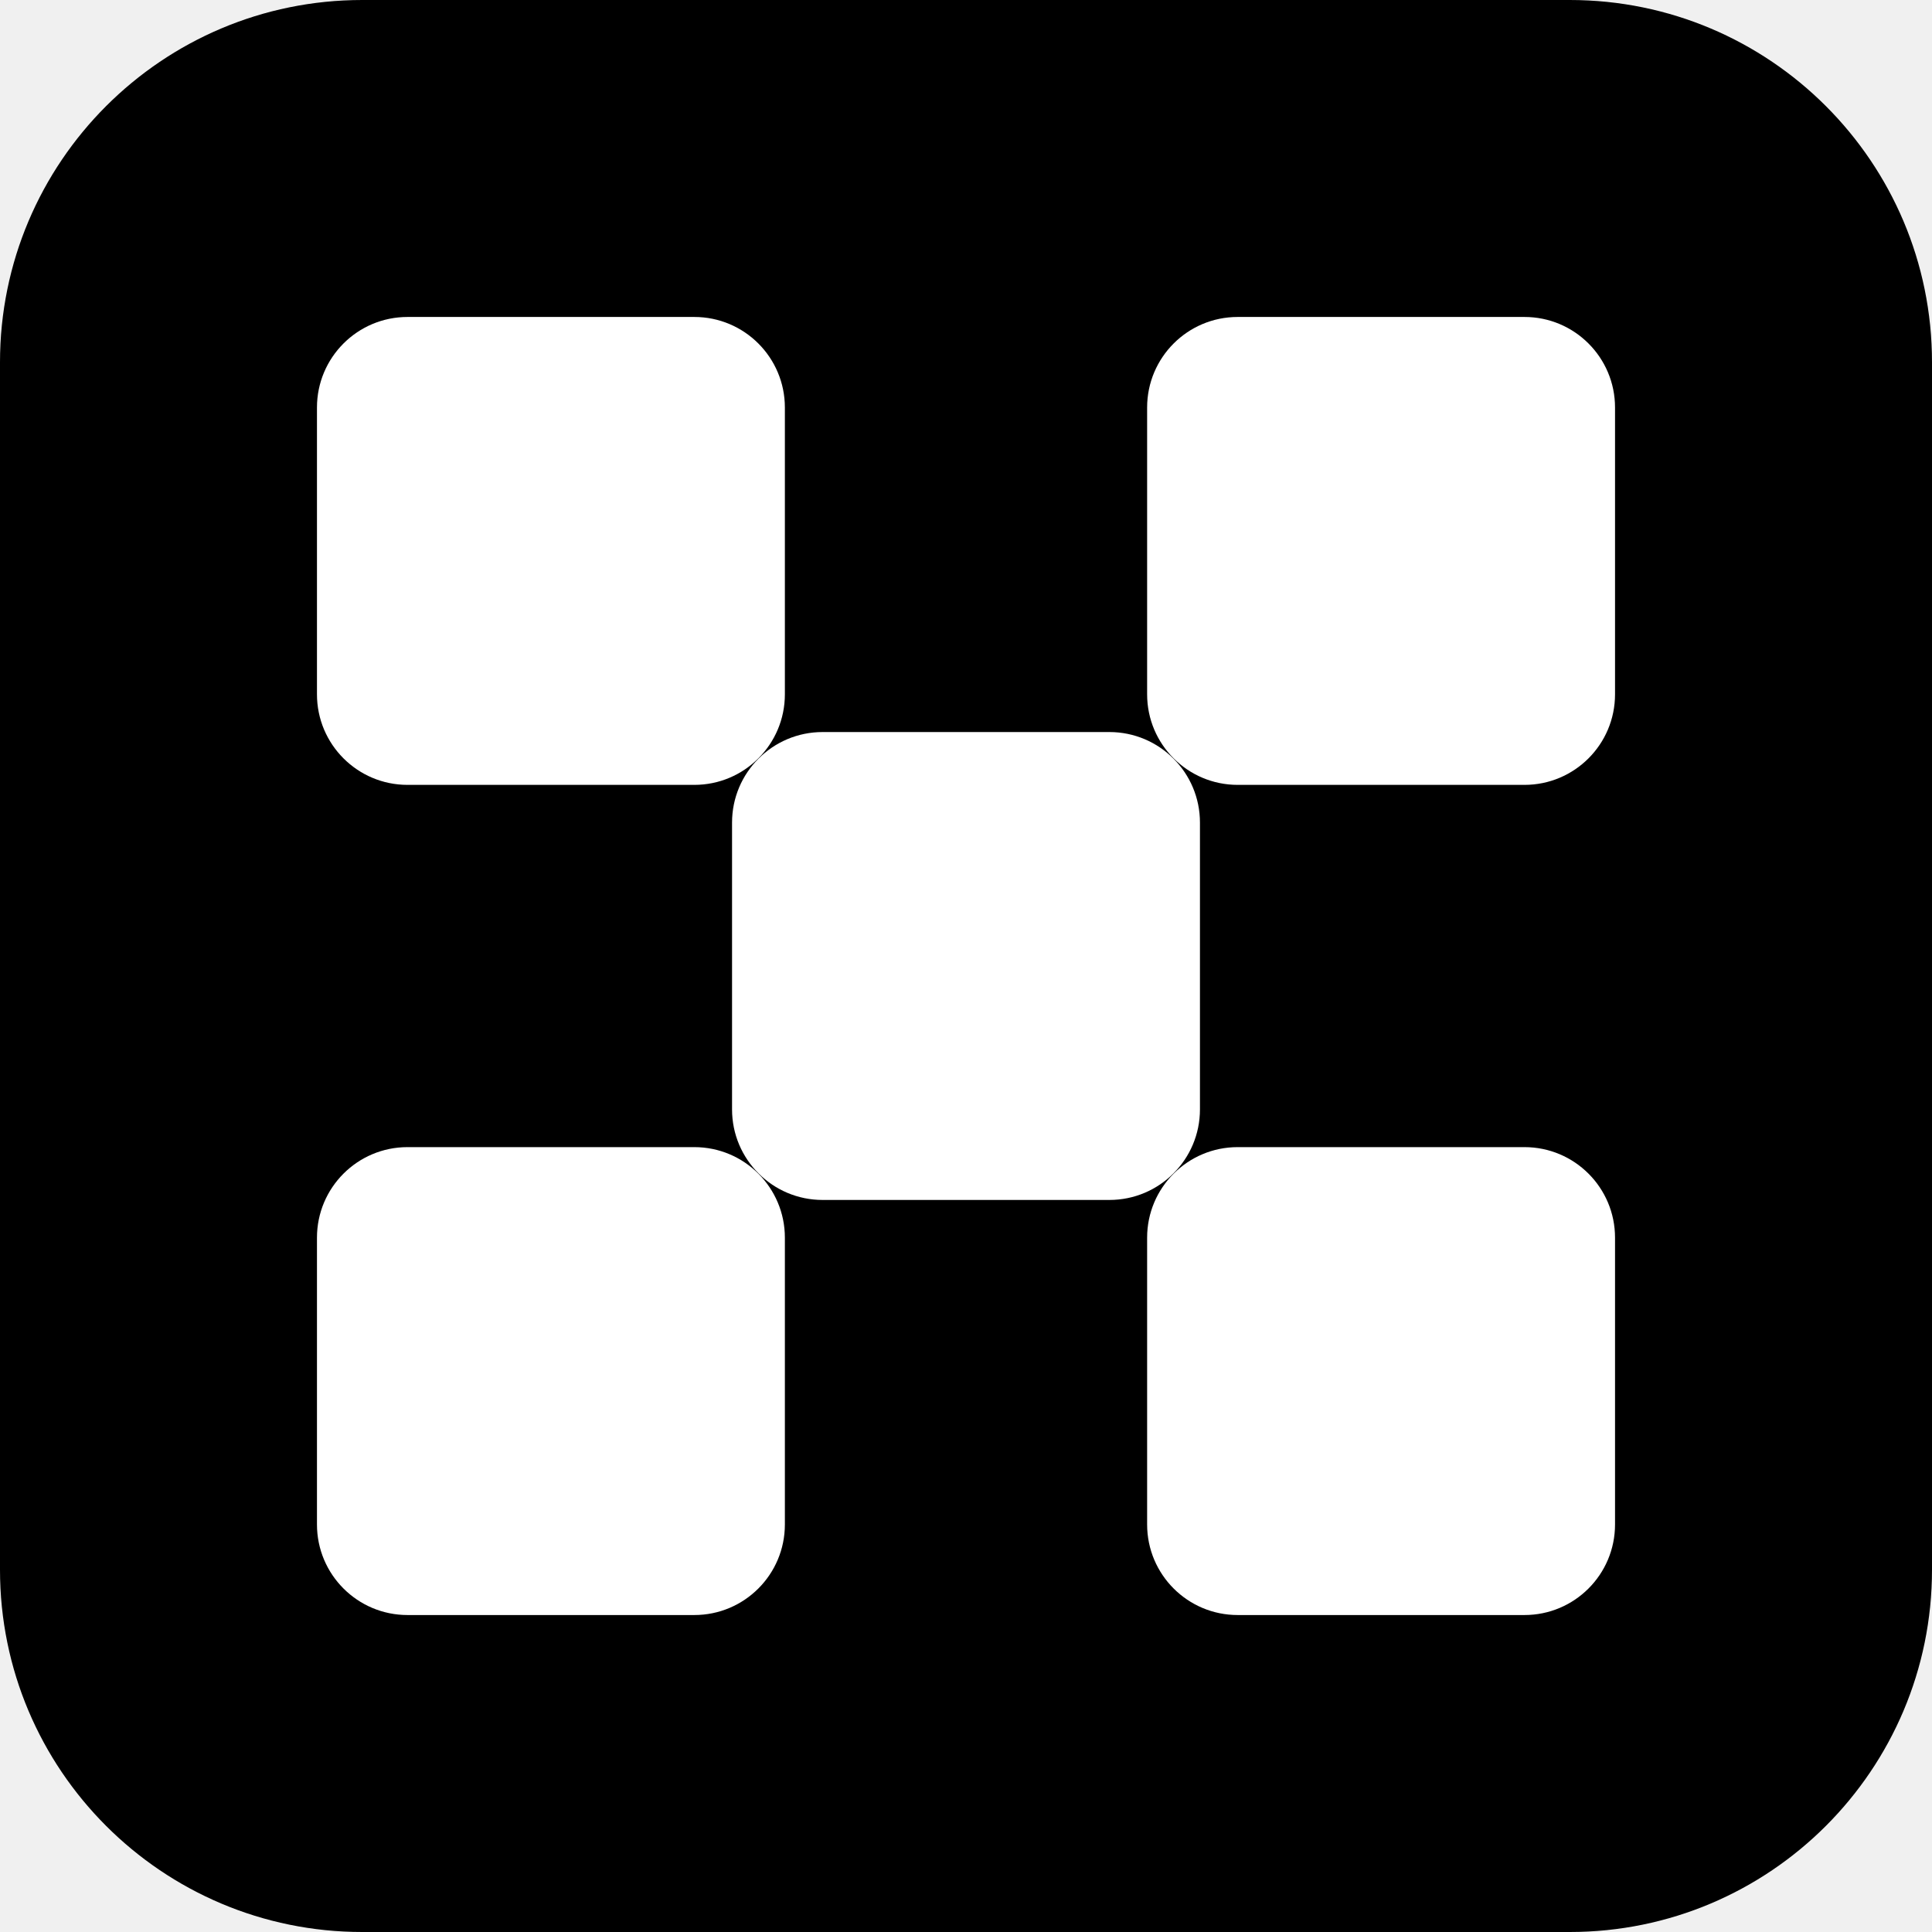
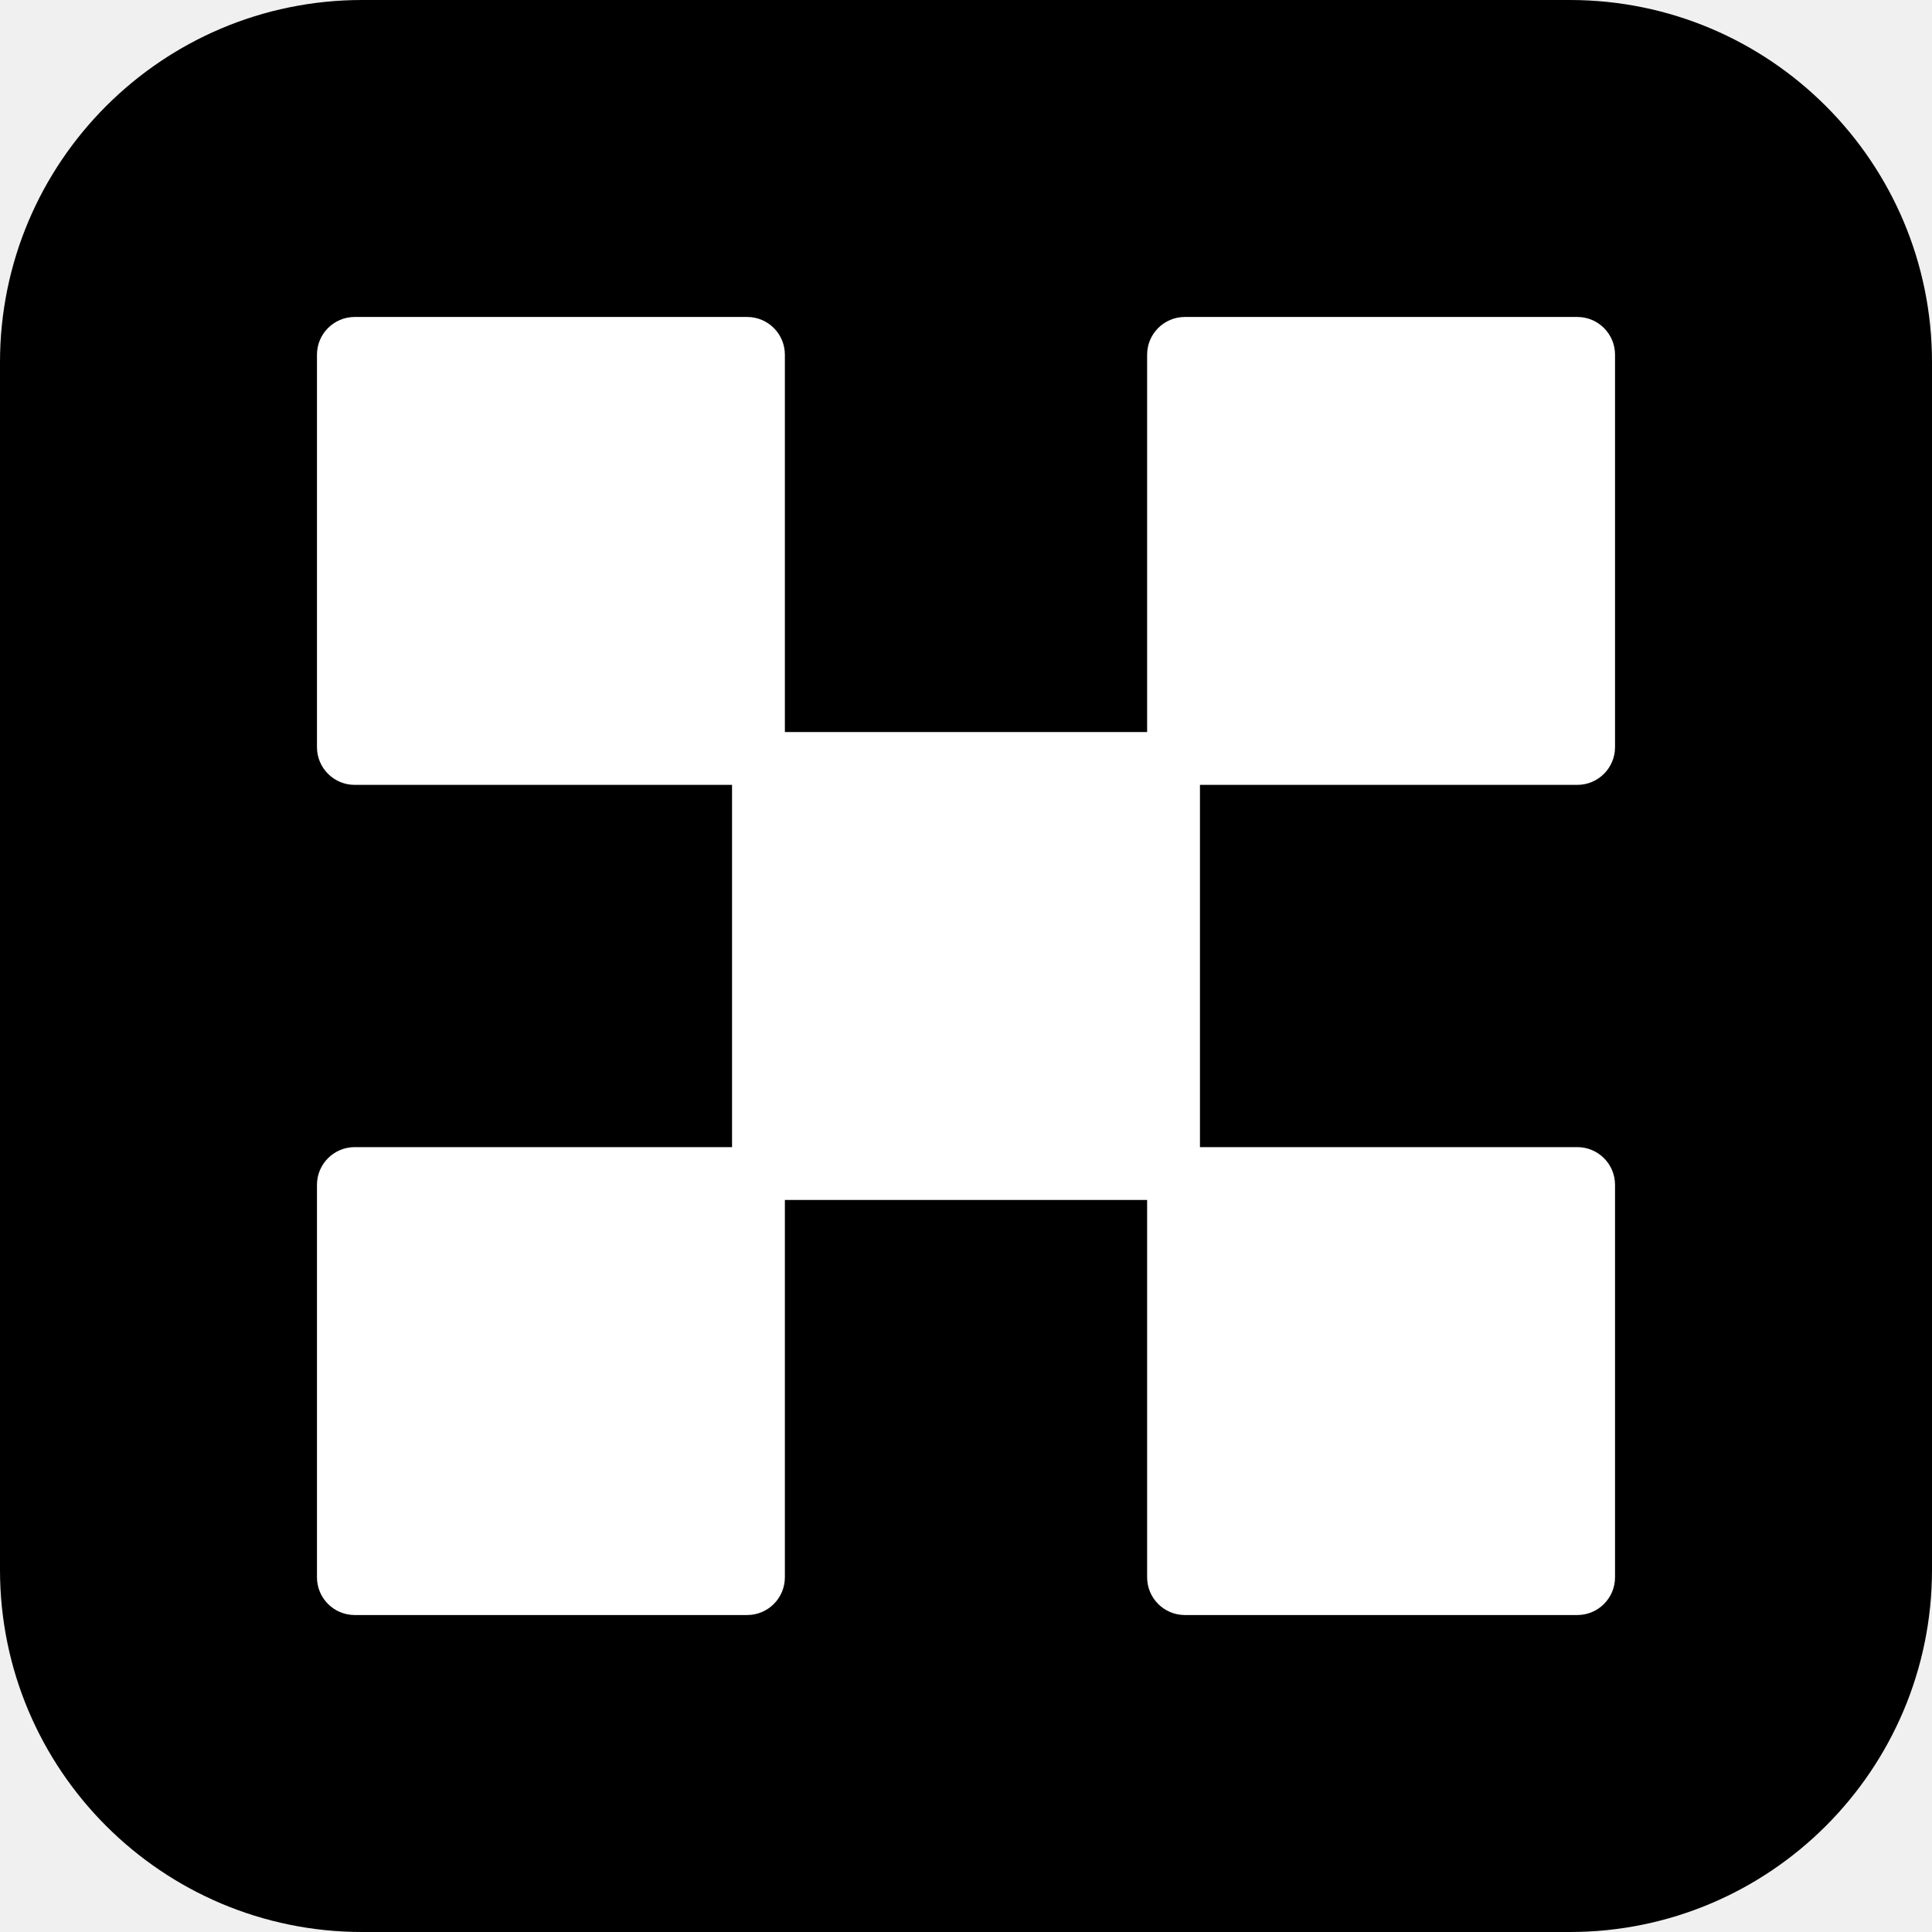
<svg xmlns="http://www.w3.org/2000/svg" viewBox="0 0 256 256">
  <rect width="256" height="256" rx="48" fill="#000000" />
  <g fill="#FFFFFF">
-     <rect x="42" y="42" width="62" height="62" rx="12" />
-     <rect x="152" y="42" width="62" height="62" rx="12" />
-     <rect x="97" y="97" width="62" height="62" rx="12" />
-     <rect x="42" y="152" width="62" height="62" rx="12" />
-     <rect x="152" y="152" width="62" height="62" rx="12" />
+     <rect x="42" y="42" width="62" height="62" rx="5" />
+     <rect x="152" y="42" width="62" height="62" rx="5" />
+     <rect x="97" y="97" width="62" height="62" rx="5" />
+     <rect x="42" y="152" width="62" height="62" rx="5" />
+     <rect x="152" y="152" width="62" height="62" rx="5" />
  </g>
</svg>
